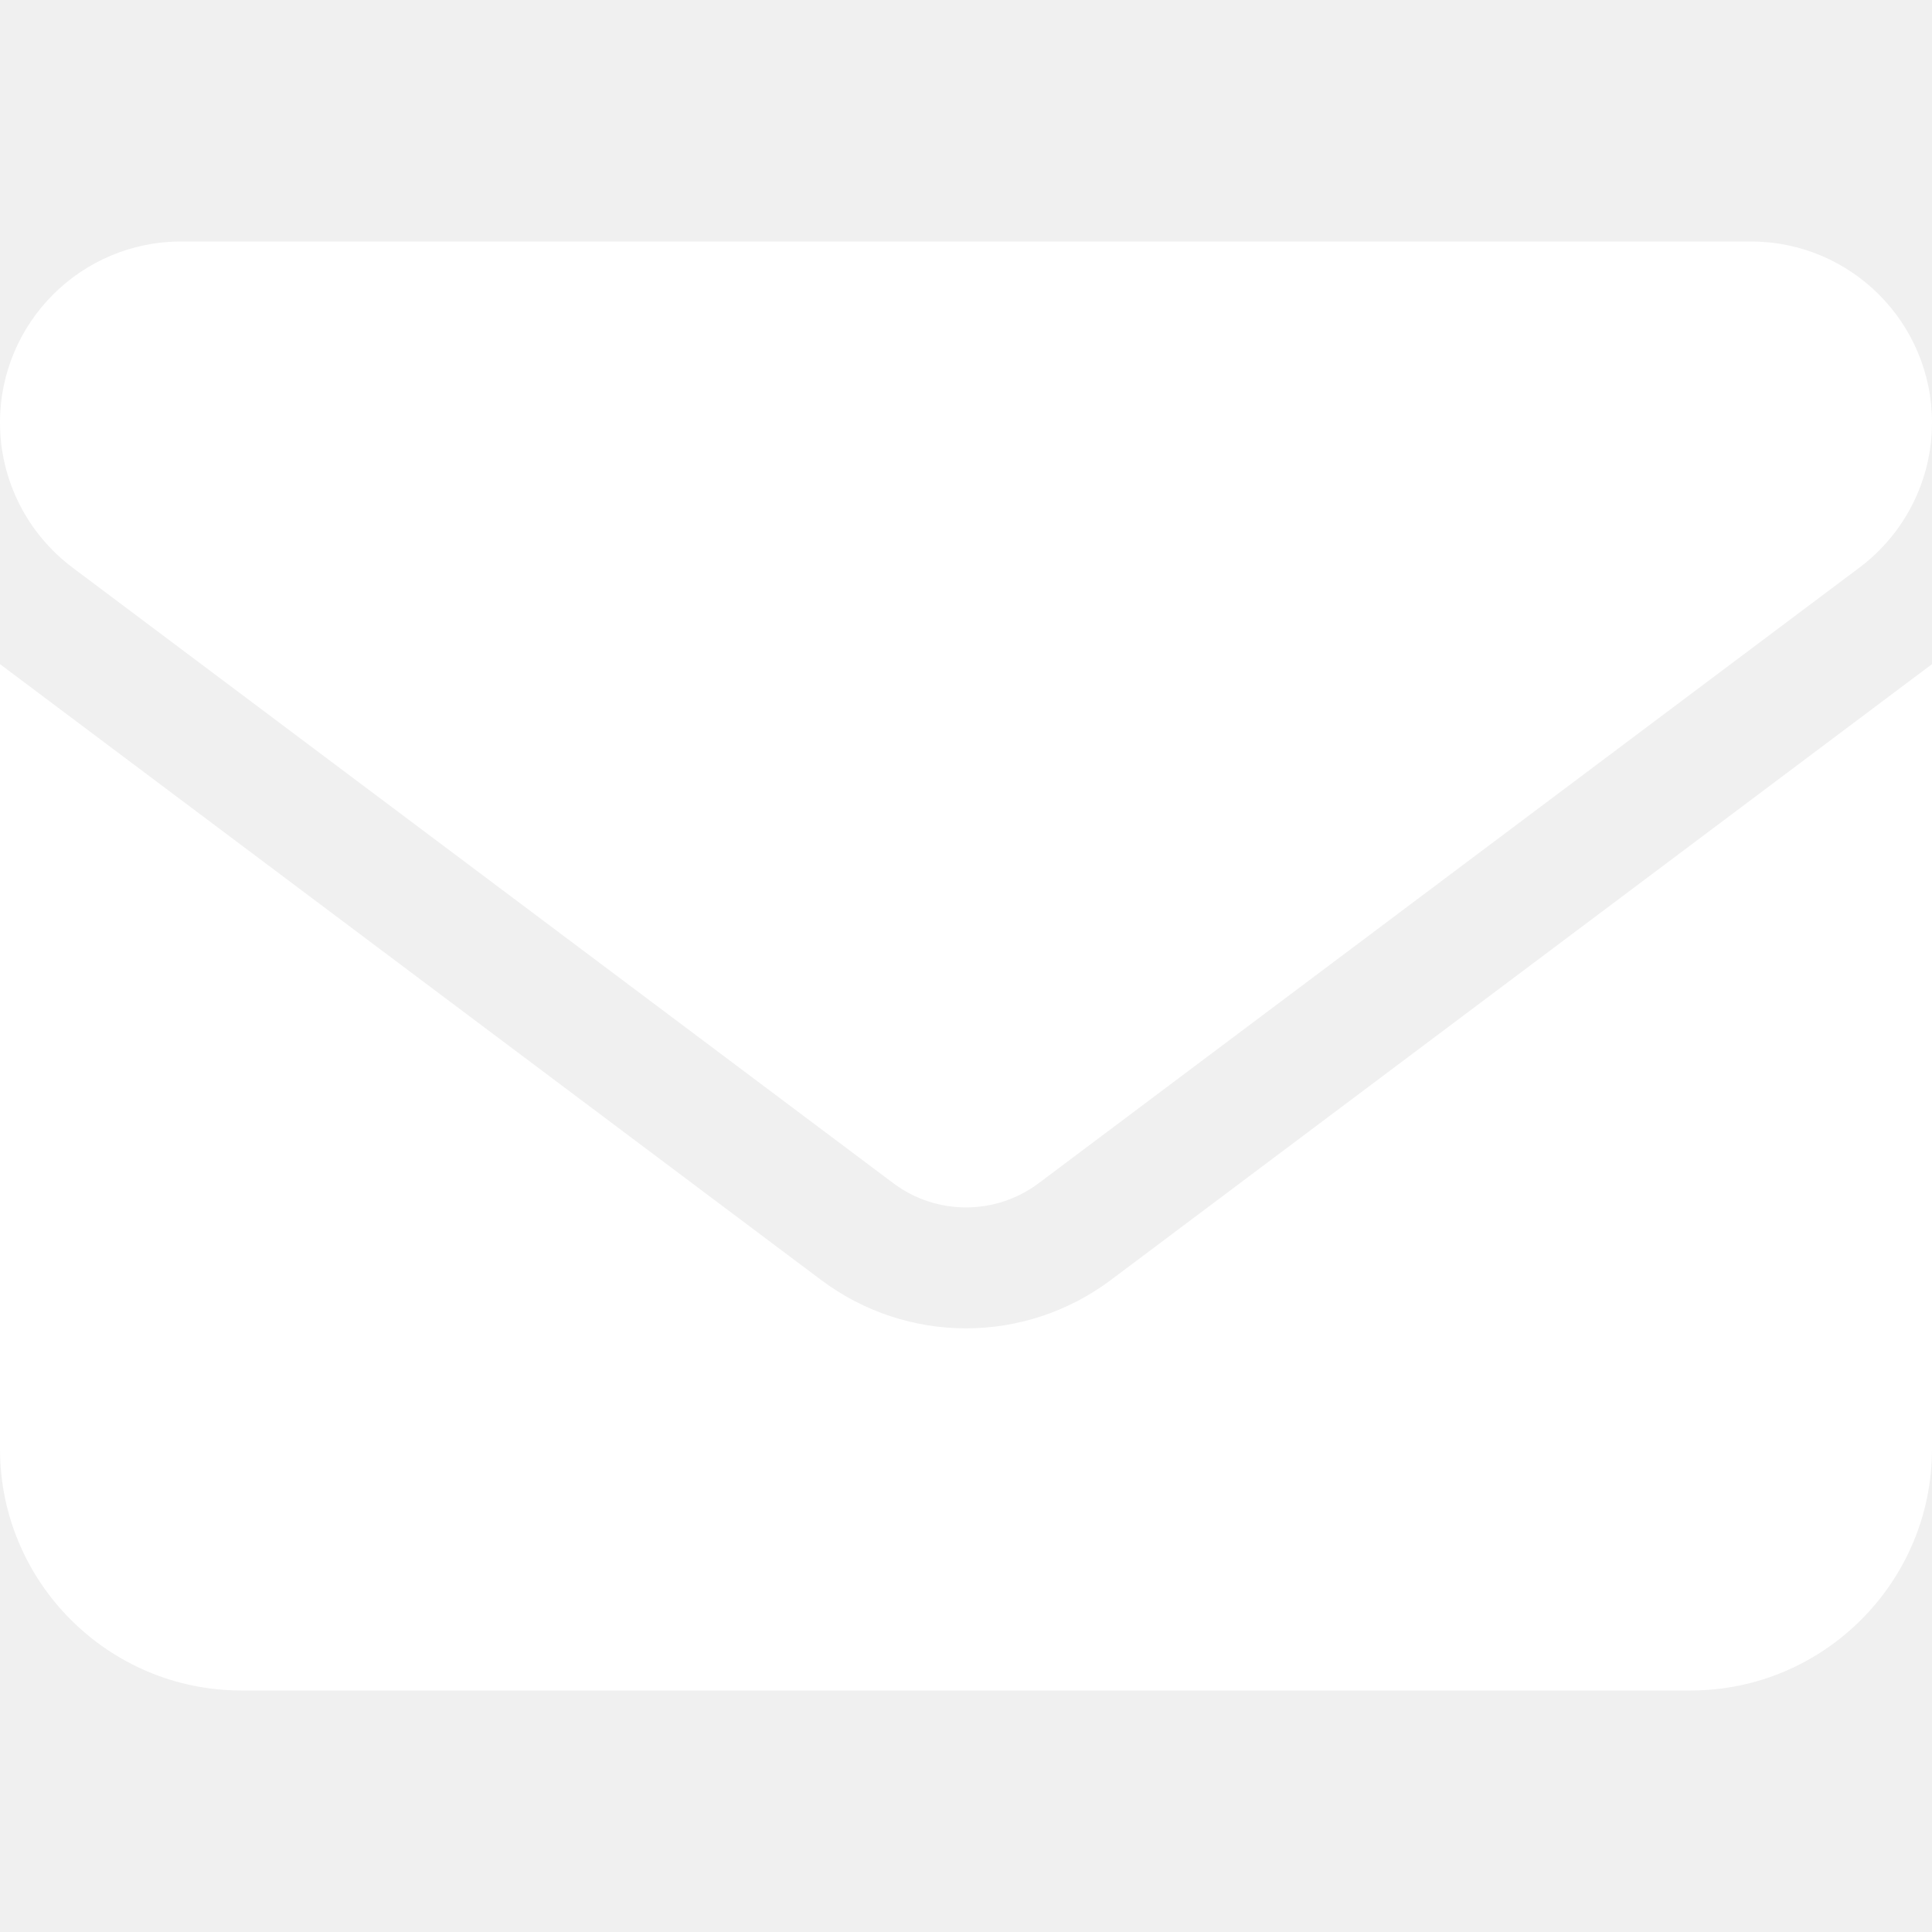
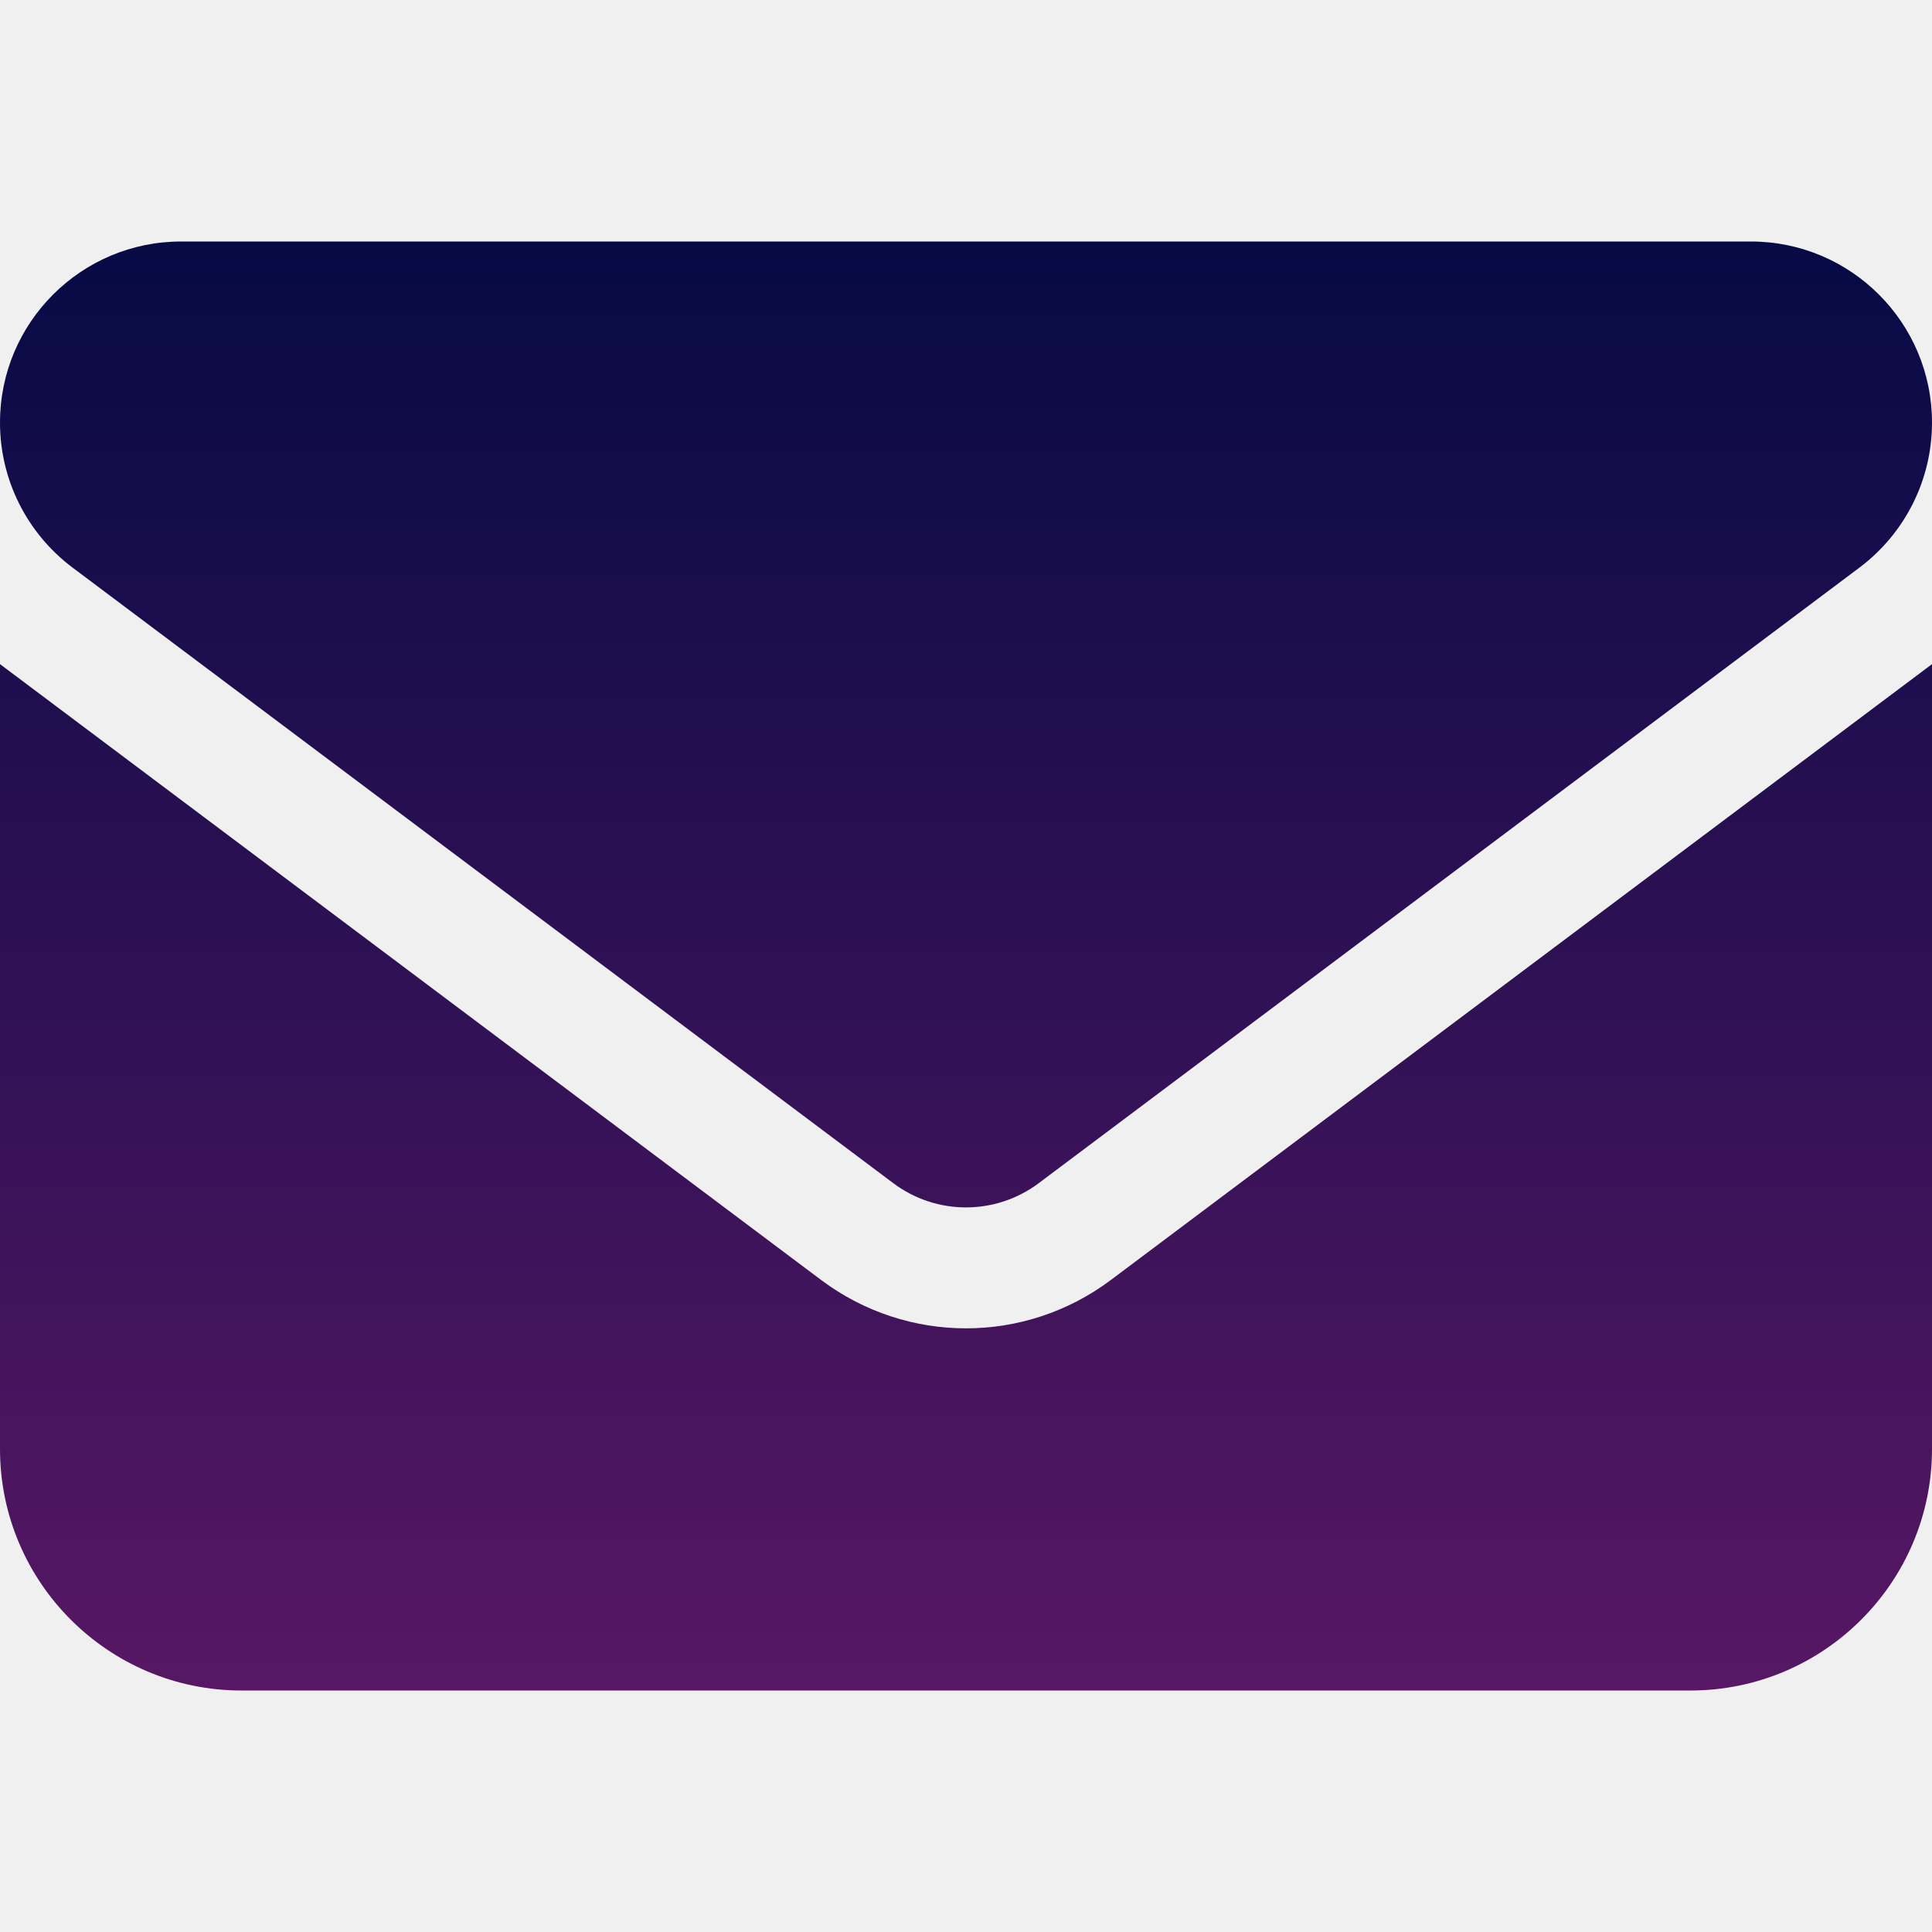
<svg xmlns="http://www.w3.org/2000/svg" width="77" height="77" viewBox="0 0 77 77" fill="none">
-   <path d="M7.219 9.625C3.233 9.625 0 12.858 0 16.844C0 19.115 1.068 21.25 2.888 22.619L35.612 47.163C37.327 48.441 39.673 48.441 41.388 47.163L74.112 22.619C75.932 21.25 77 19.115 77 16.844C77 12.858 73.767 9.625 69.781 9.625H7.219ZM0 26.469V57.75C0 63.059 4.316 67.375 9.625 67.375H67.375C72.684 67.375 77 63.059 77 57.75V26.469L44.275 51.013C40.846 53.584 36.154 53.584 32.725 51.013L0 26.469Z" fill="white" />
+   <path d="M7.219 9.625C3.233 9.625 0 12.858 0 16.844C0 19.115 1.068 21.25 2.888 22.619L35.612 47.163C37.327 48.441 39.673 48.441 41.388 47.163L74.112 22.619C75.932 21.25 77 19.115 77 16.844C77 12.858 73.767 9.625 69.781 9.625H7.219ZM0 26.469V57.75C0 63.059 4.316 67.375 9.625 67.375H67.375C72.684 67.375 77 63.059 77 57.75V26.469L44.275 51.013C40.846 53.584 36.154 53.584 32.725 51.013L0 26.469Z" fill="url(#paint0_linear_1495_5191)" />
+   <defs>
+     <linearGradient id="paint0_linear_1495_5191" x1="38.5" y1="9.625" x2="38.5" y2="67.375" gradientUnits="userSpaceOnUse">
+       <stop stop-color="#060A45" />
+       <stop offset="1" stop-color="#571764" />
+     </linearGradient>
+   </defs>
</svg>
